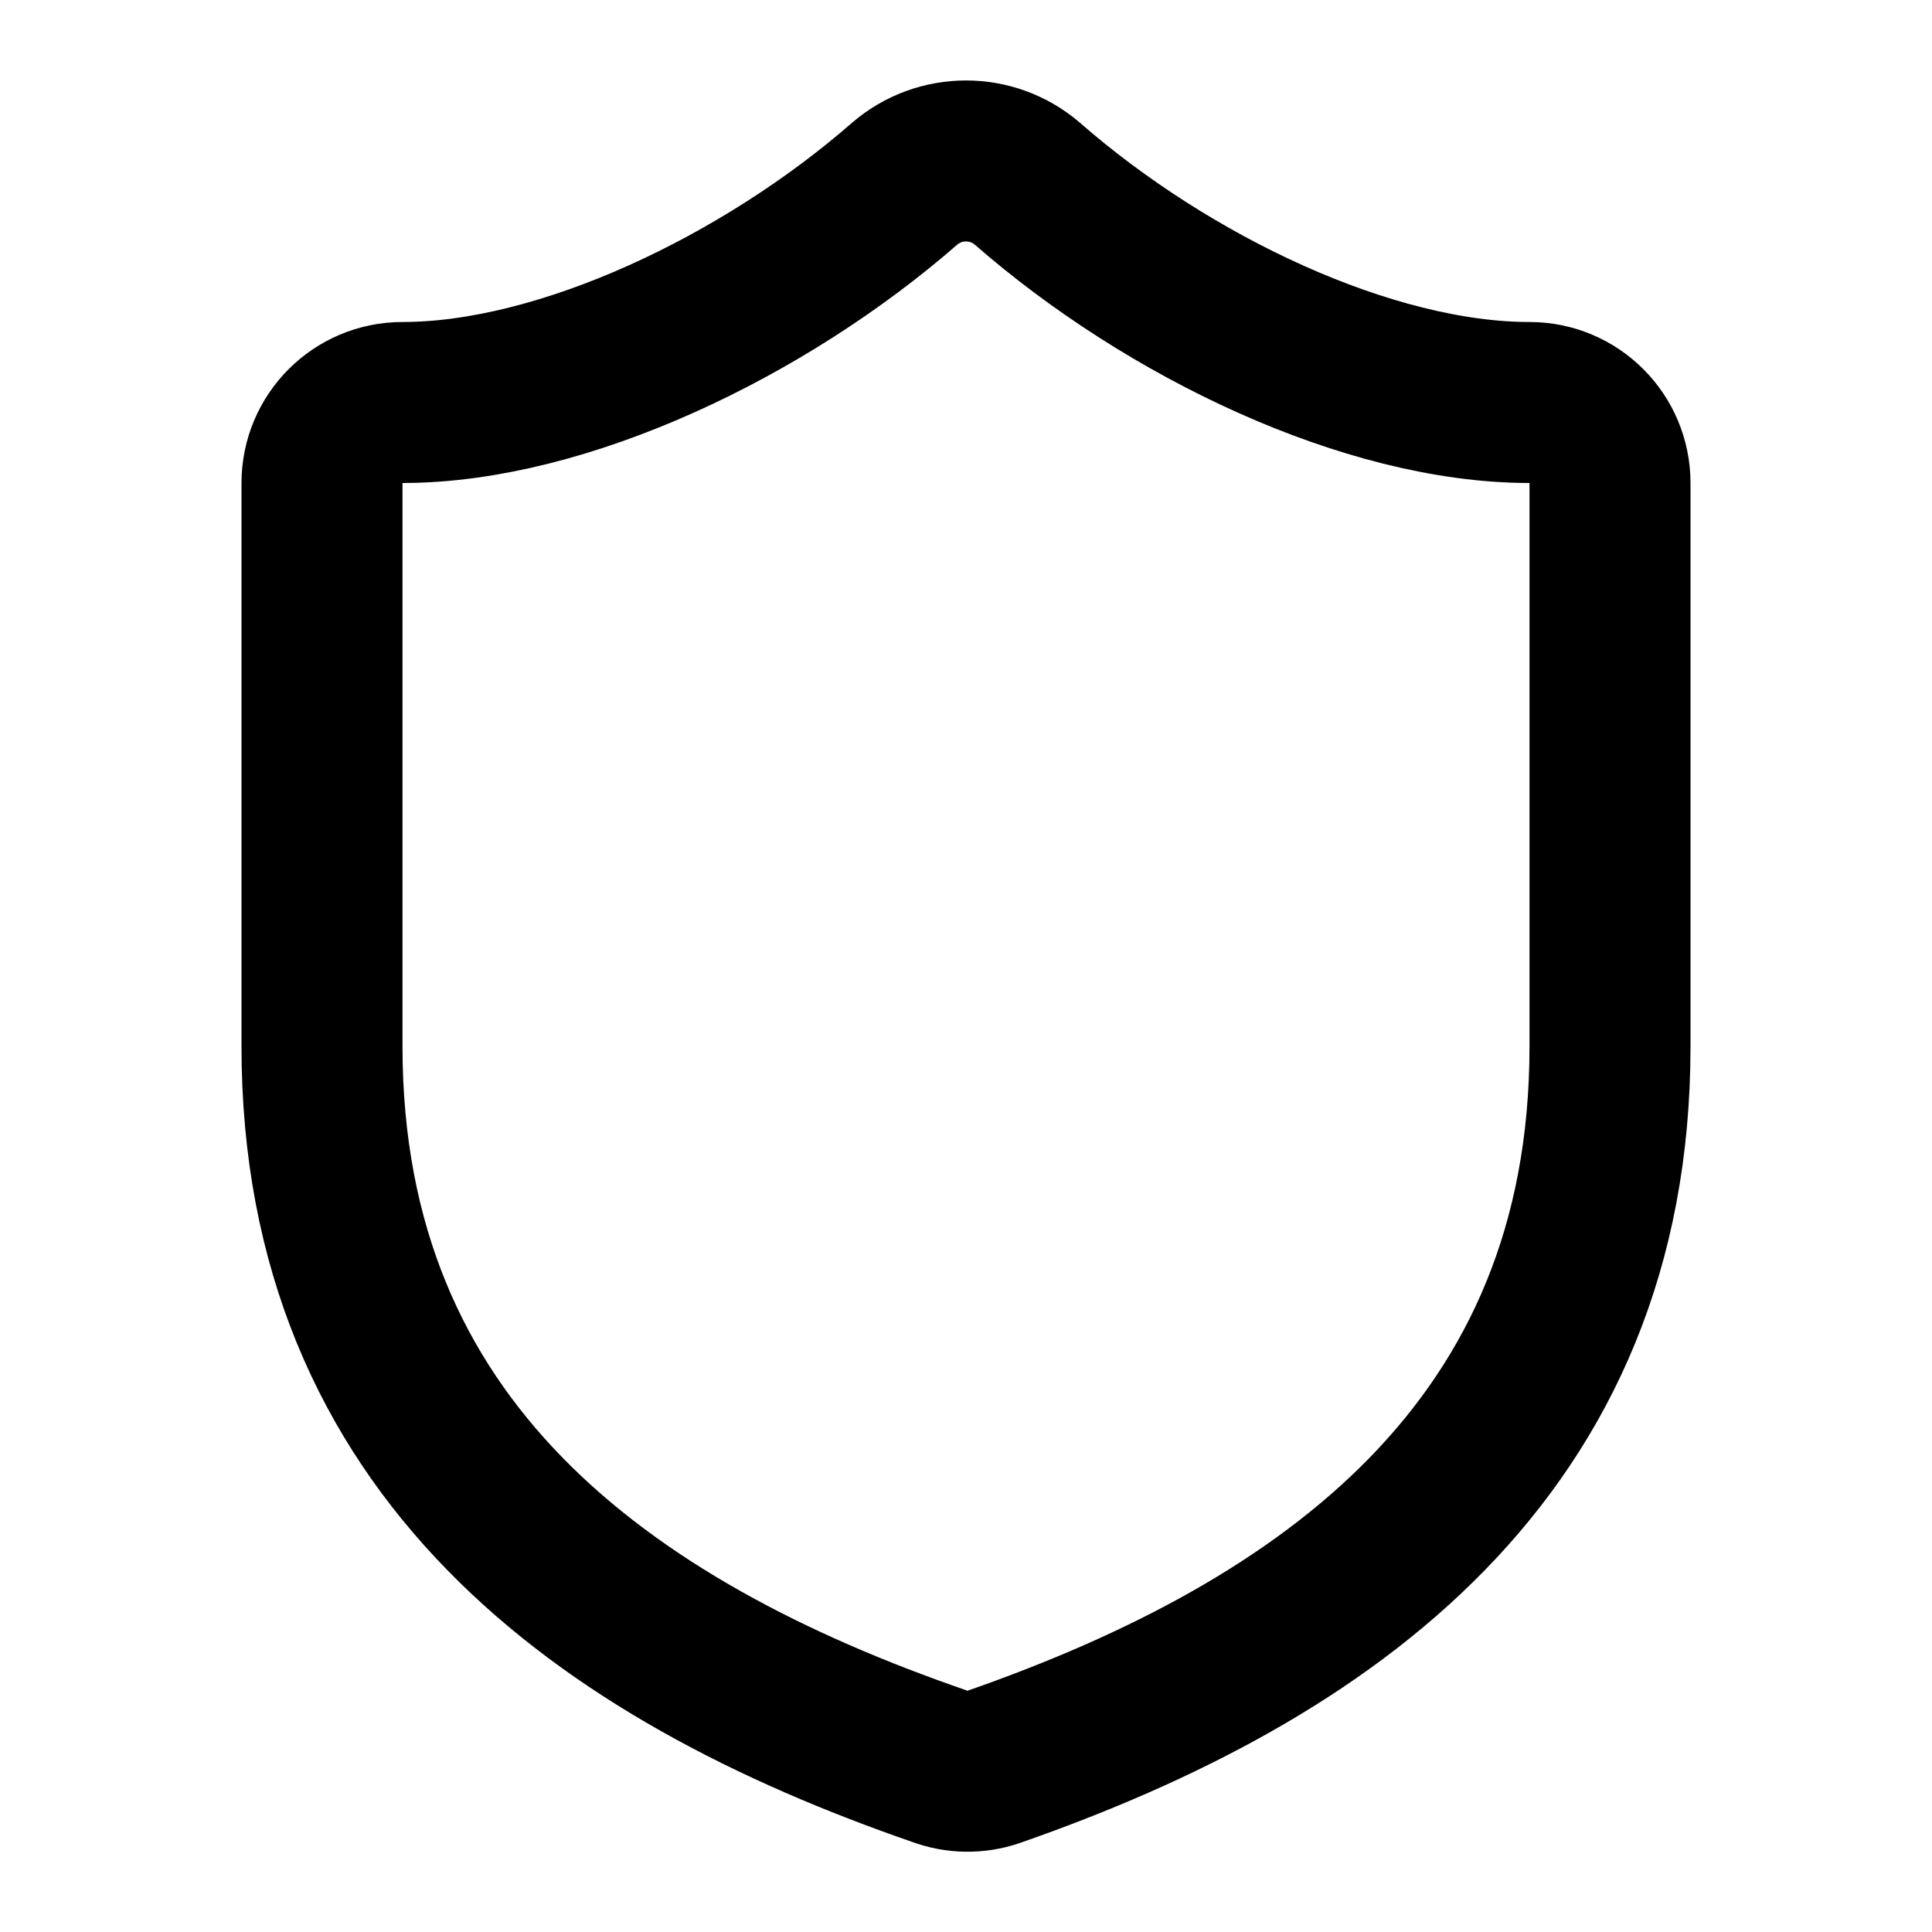
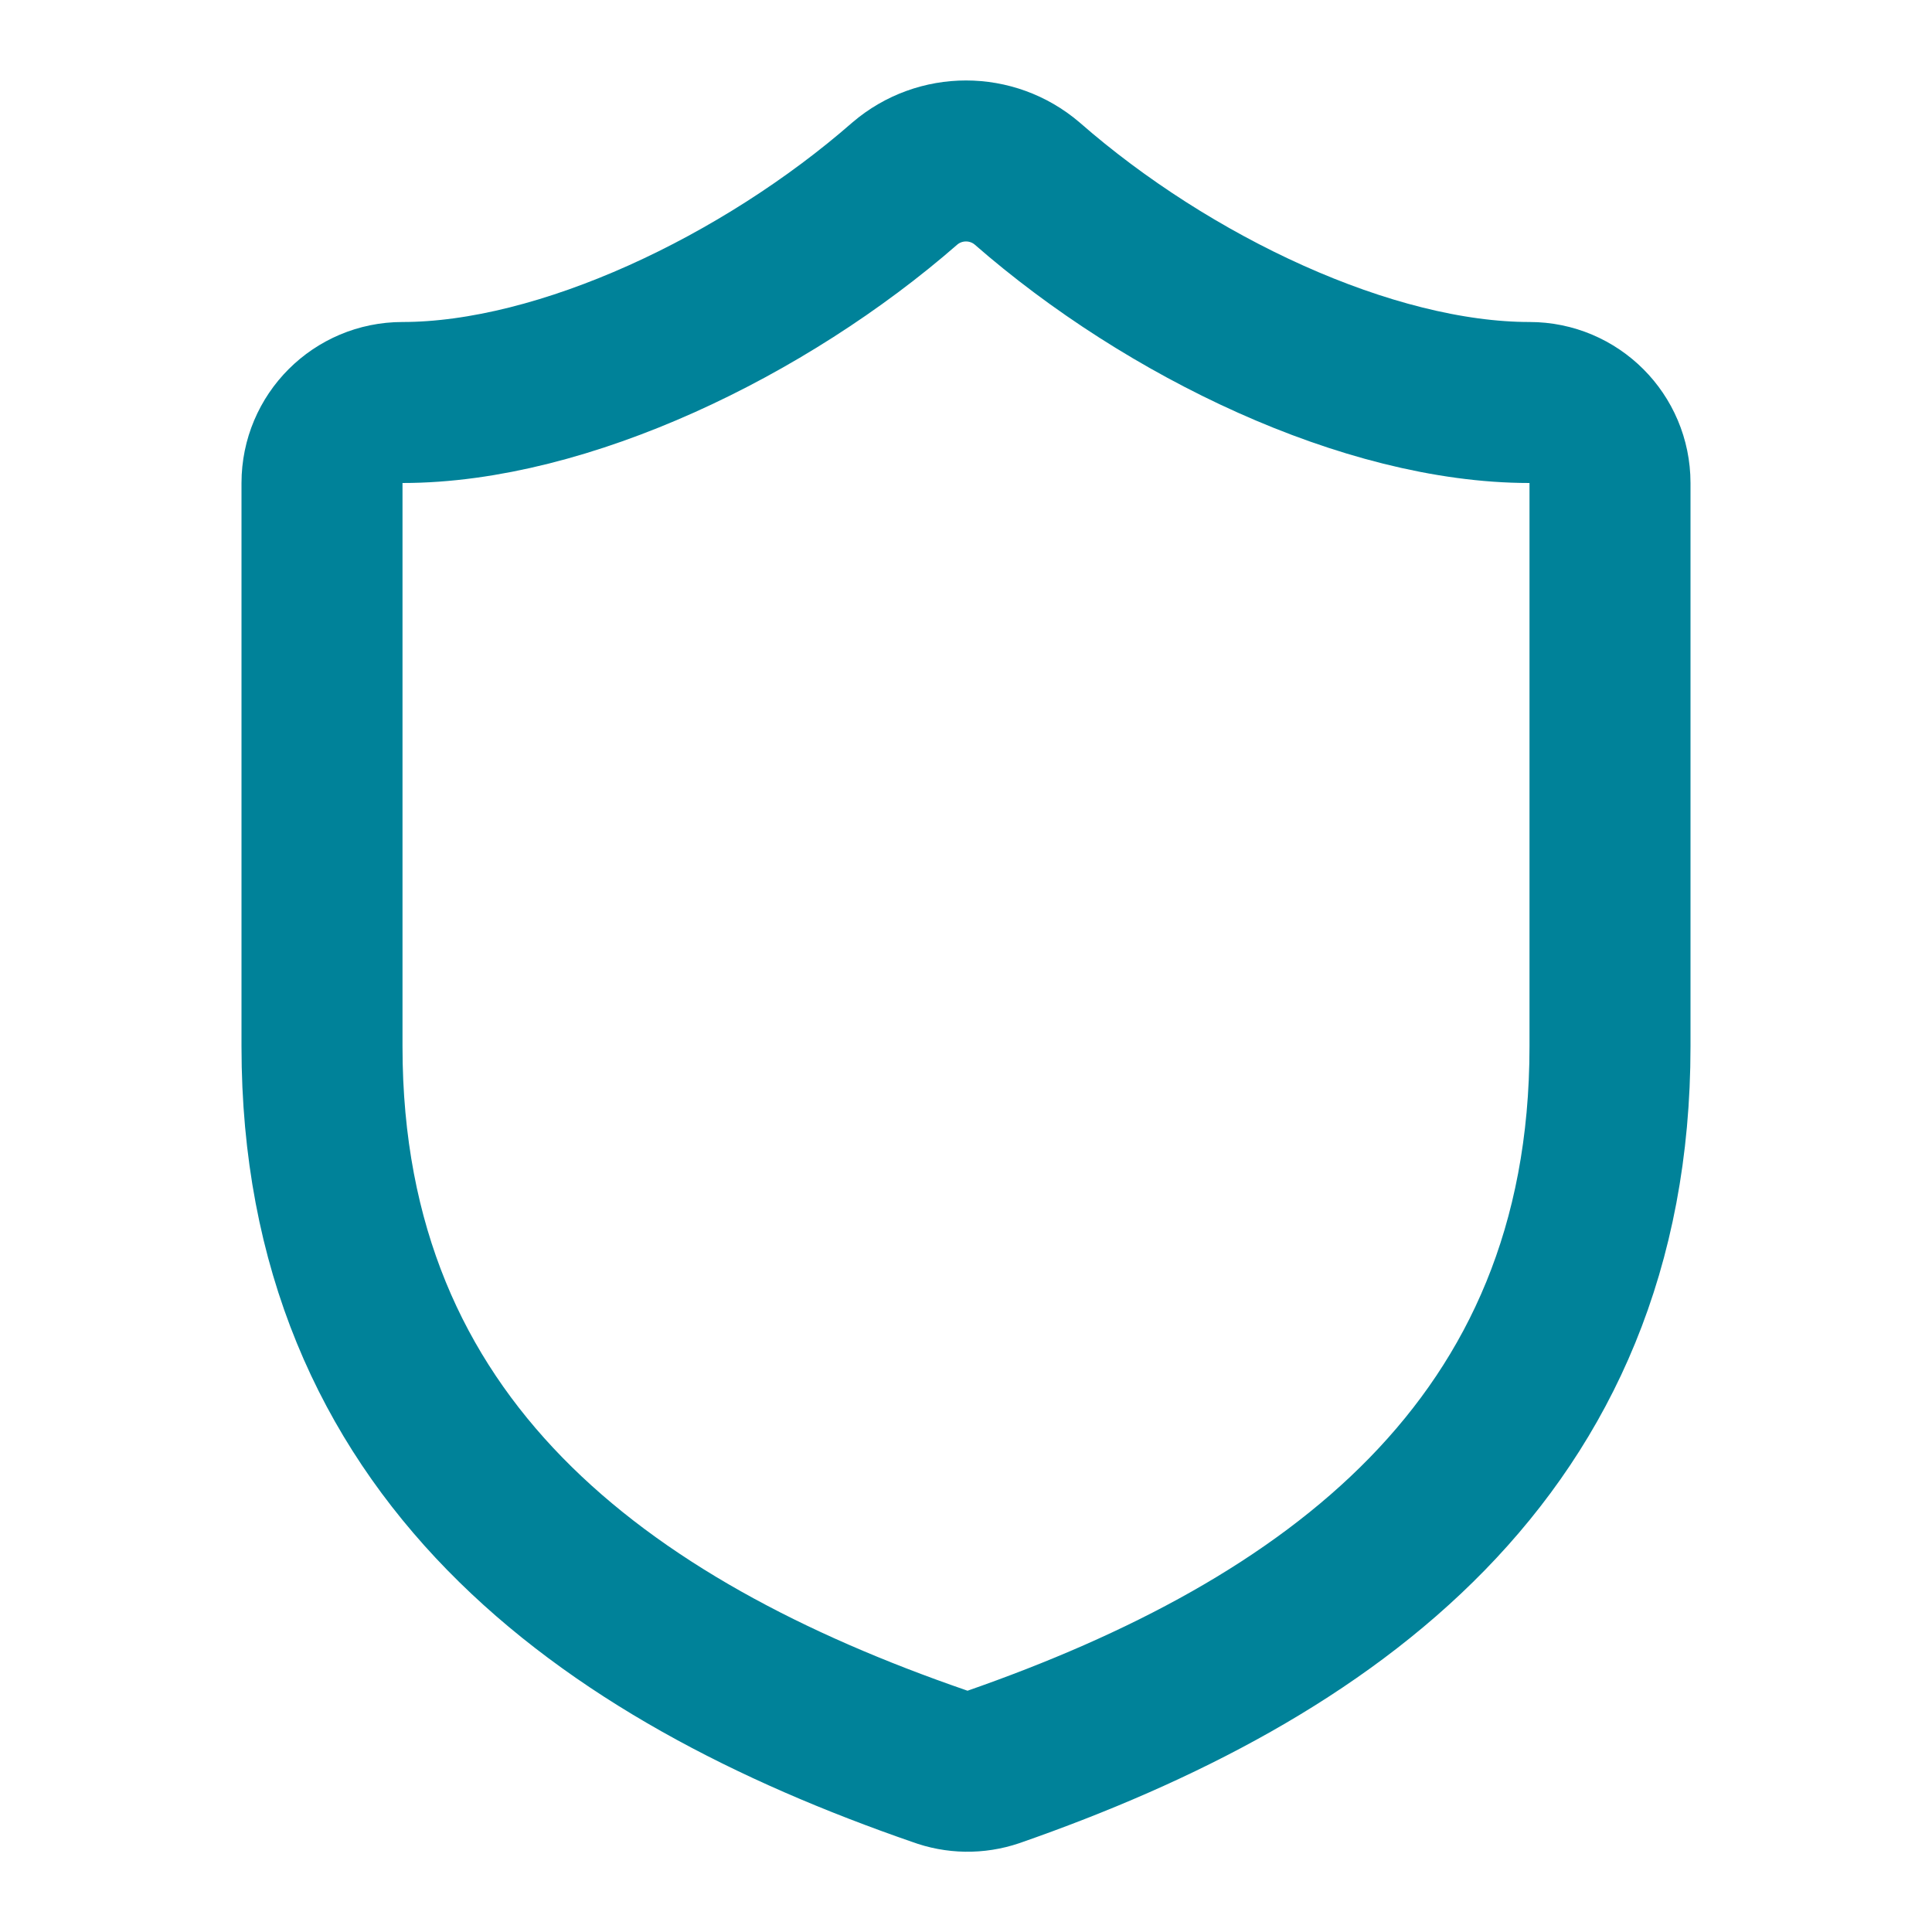
- <svg xmlns="http://www.w3.org/2000/svg" width="24" height="24" viewBox="0 0 24 24" fill="none" stroke="currentColor" stroke-width="2" stroke-linecap="round" stroke-linejoin="round" class="lucide lucide-shield-icon lucide-shield">
+ <svg xmlns="http://www.w3.org/2000/svg" width="24" height="24" viewBox="0 0 24 24" fill="none" stroke="#008299" stroke-width="2" stroke-linecap="round" stroke-linejoin="round" class="lucide lucide-shield-icon lucide-shield">
  <path d="M20 13c0 5-3.5 7.5-7.66 8.95a1 1 0 0 1-.67-.01C7.5 20.5 4 18 4 13V6a1 1 0 0 1 1-1c2 0 4.5-1.2 6.24-2.72a1.17 1.17 0 0 1 1.52 0C14.51 3.81 17 5 19 5a1 1 0 0 1 1 1z" />
</svg>
